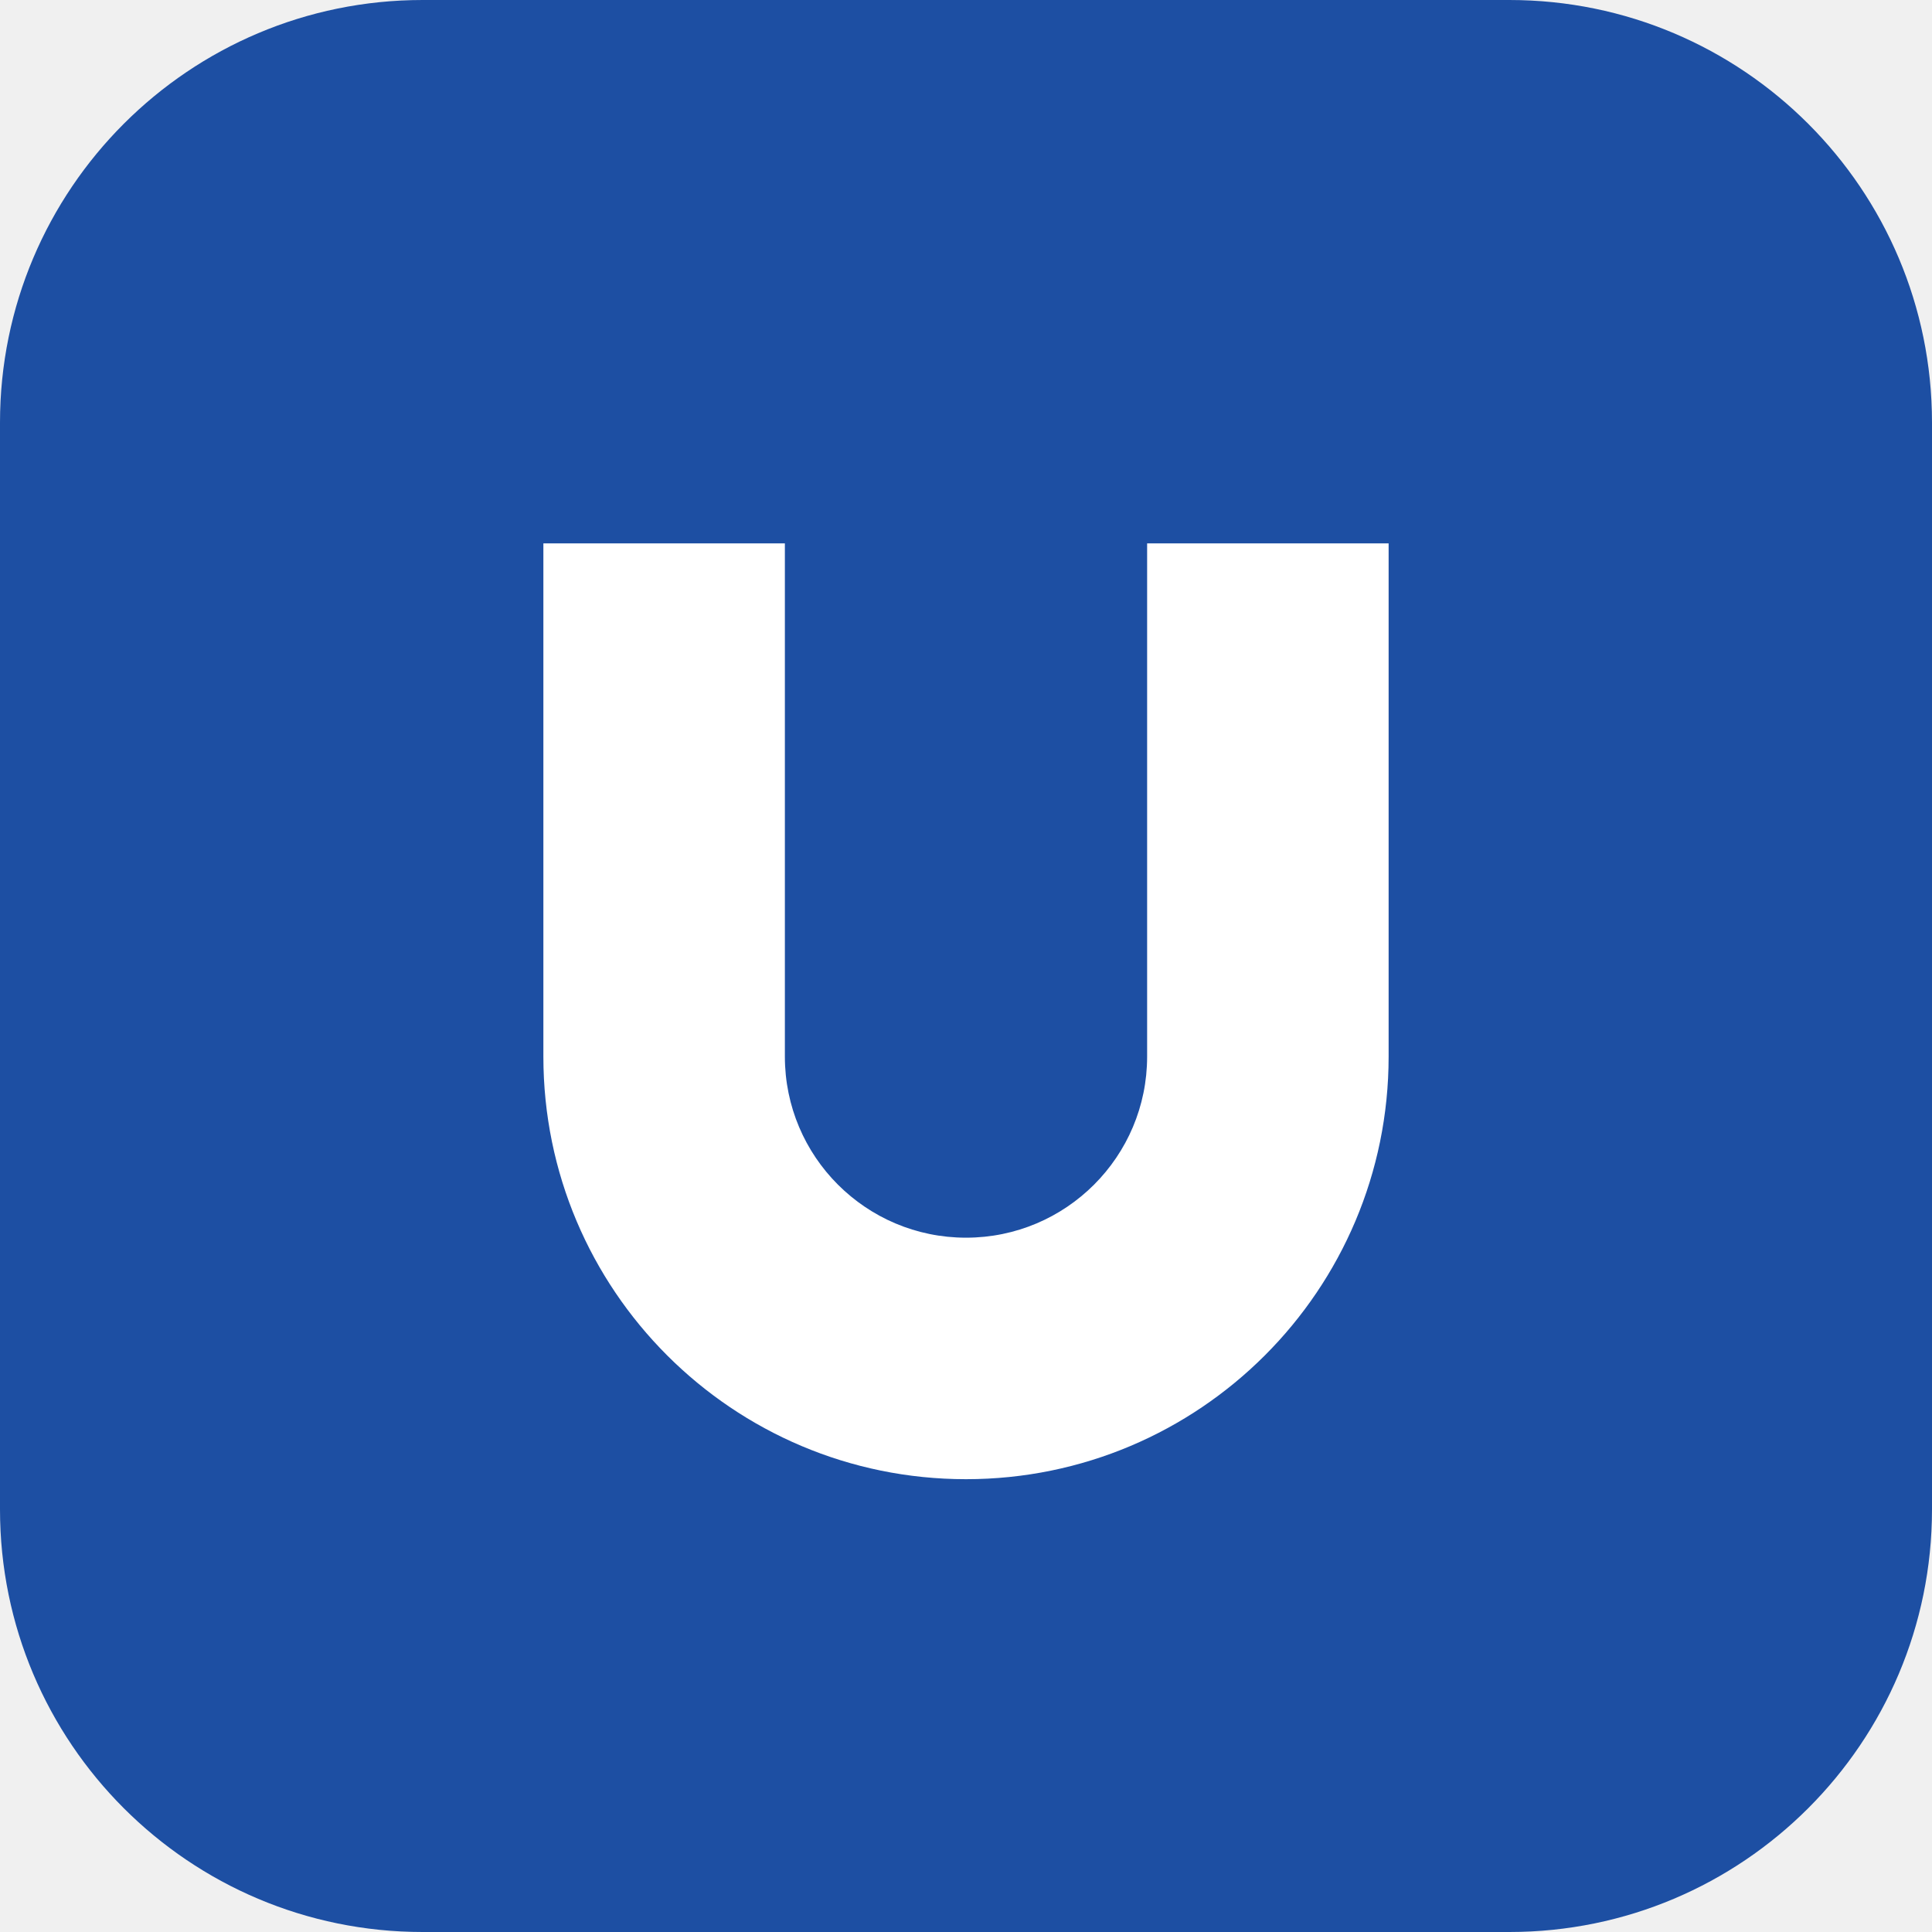
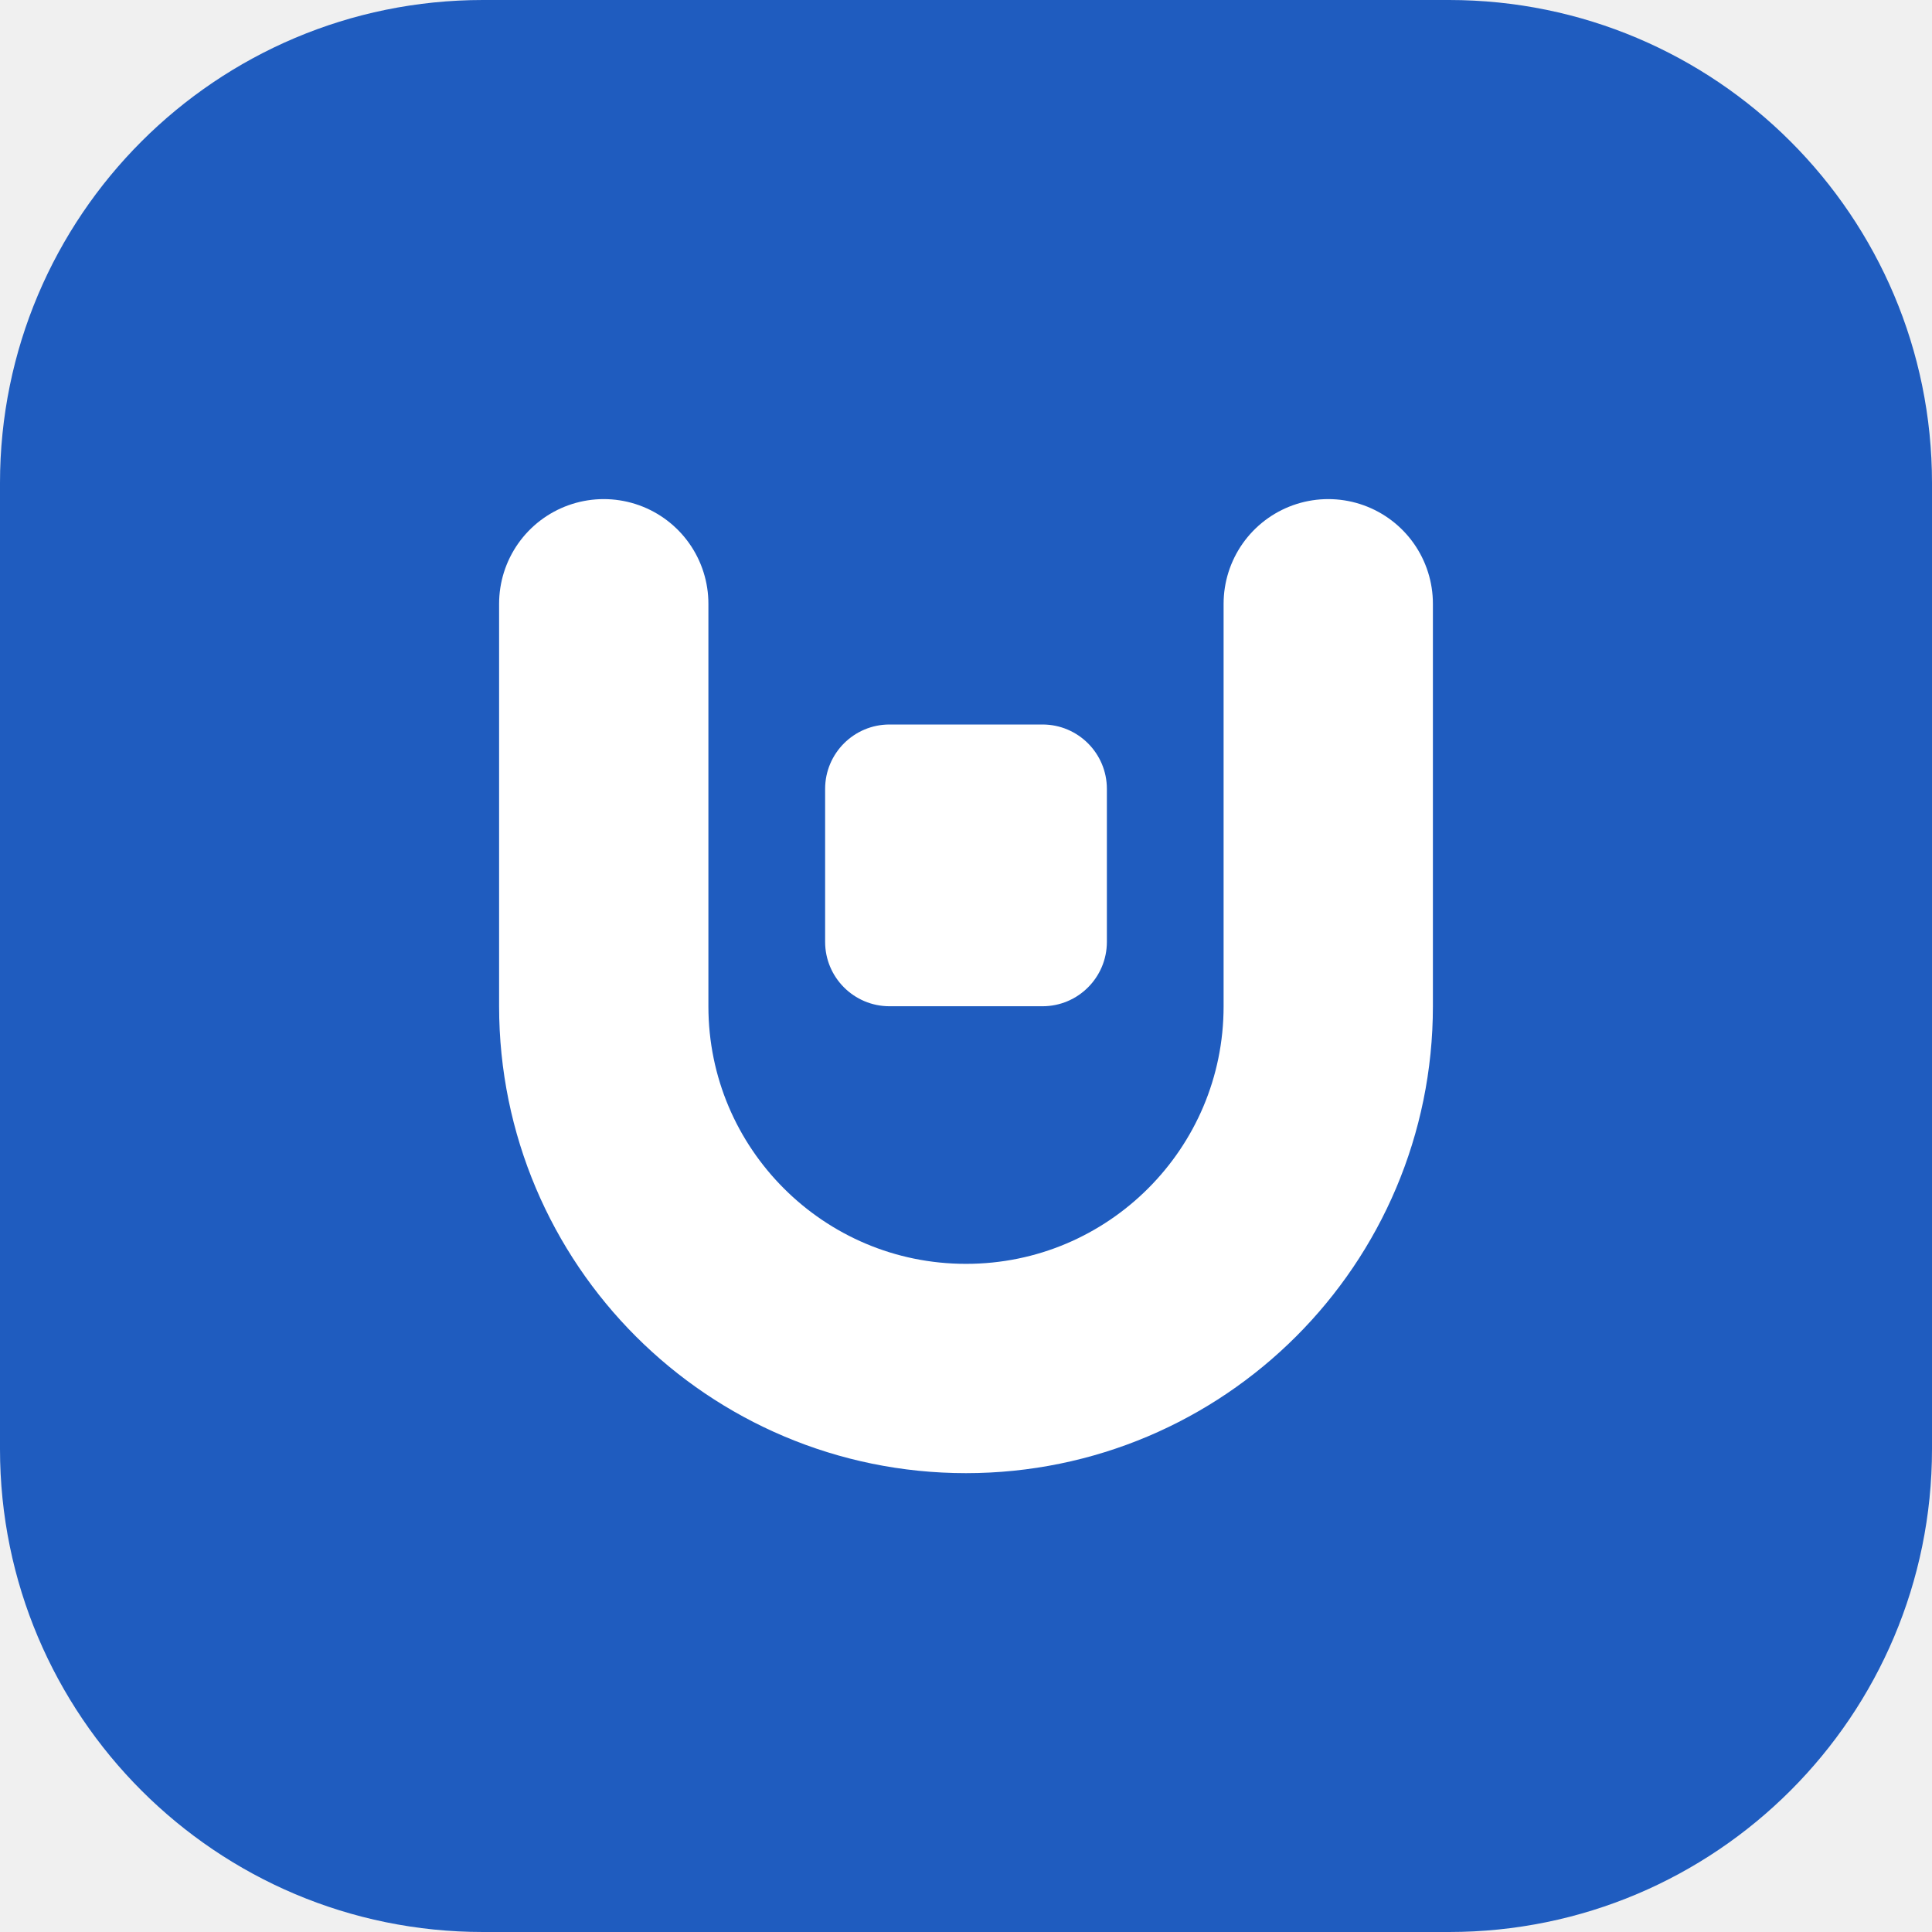
- <svg xmlns="http://www.w3.org/2000/svg" viewBox="0 0 32 32">
-   <rect width="32" height="32" rx="7" fill="#1d4fa3" />
-   <path d="M9 9v8.5a7 7 0 0 0 14 0V9h-4v8.5a3 3 0 0 1-6 0V9z" fill="#fff" />
+ <svg xmlns="http://www.w3.org/2000/svg" viewBox="0 0 24 24">
+   <rect width="24" height="24" rx="6" fill="#1f5cbf" />
+   <path d="M7.5 7.5v5a4.5 4.5 0 0 0 9 0v-5" fill="none" stroke="#fff" stroke-width="2.6" stroke-linecap="round" />
+   <rect x="10.25" y="9" width="3.5" height="3.5" rx=".8" fill="#fff" />
</svg>
